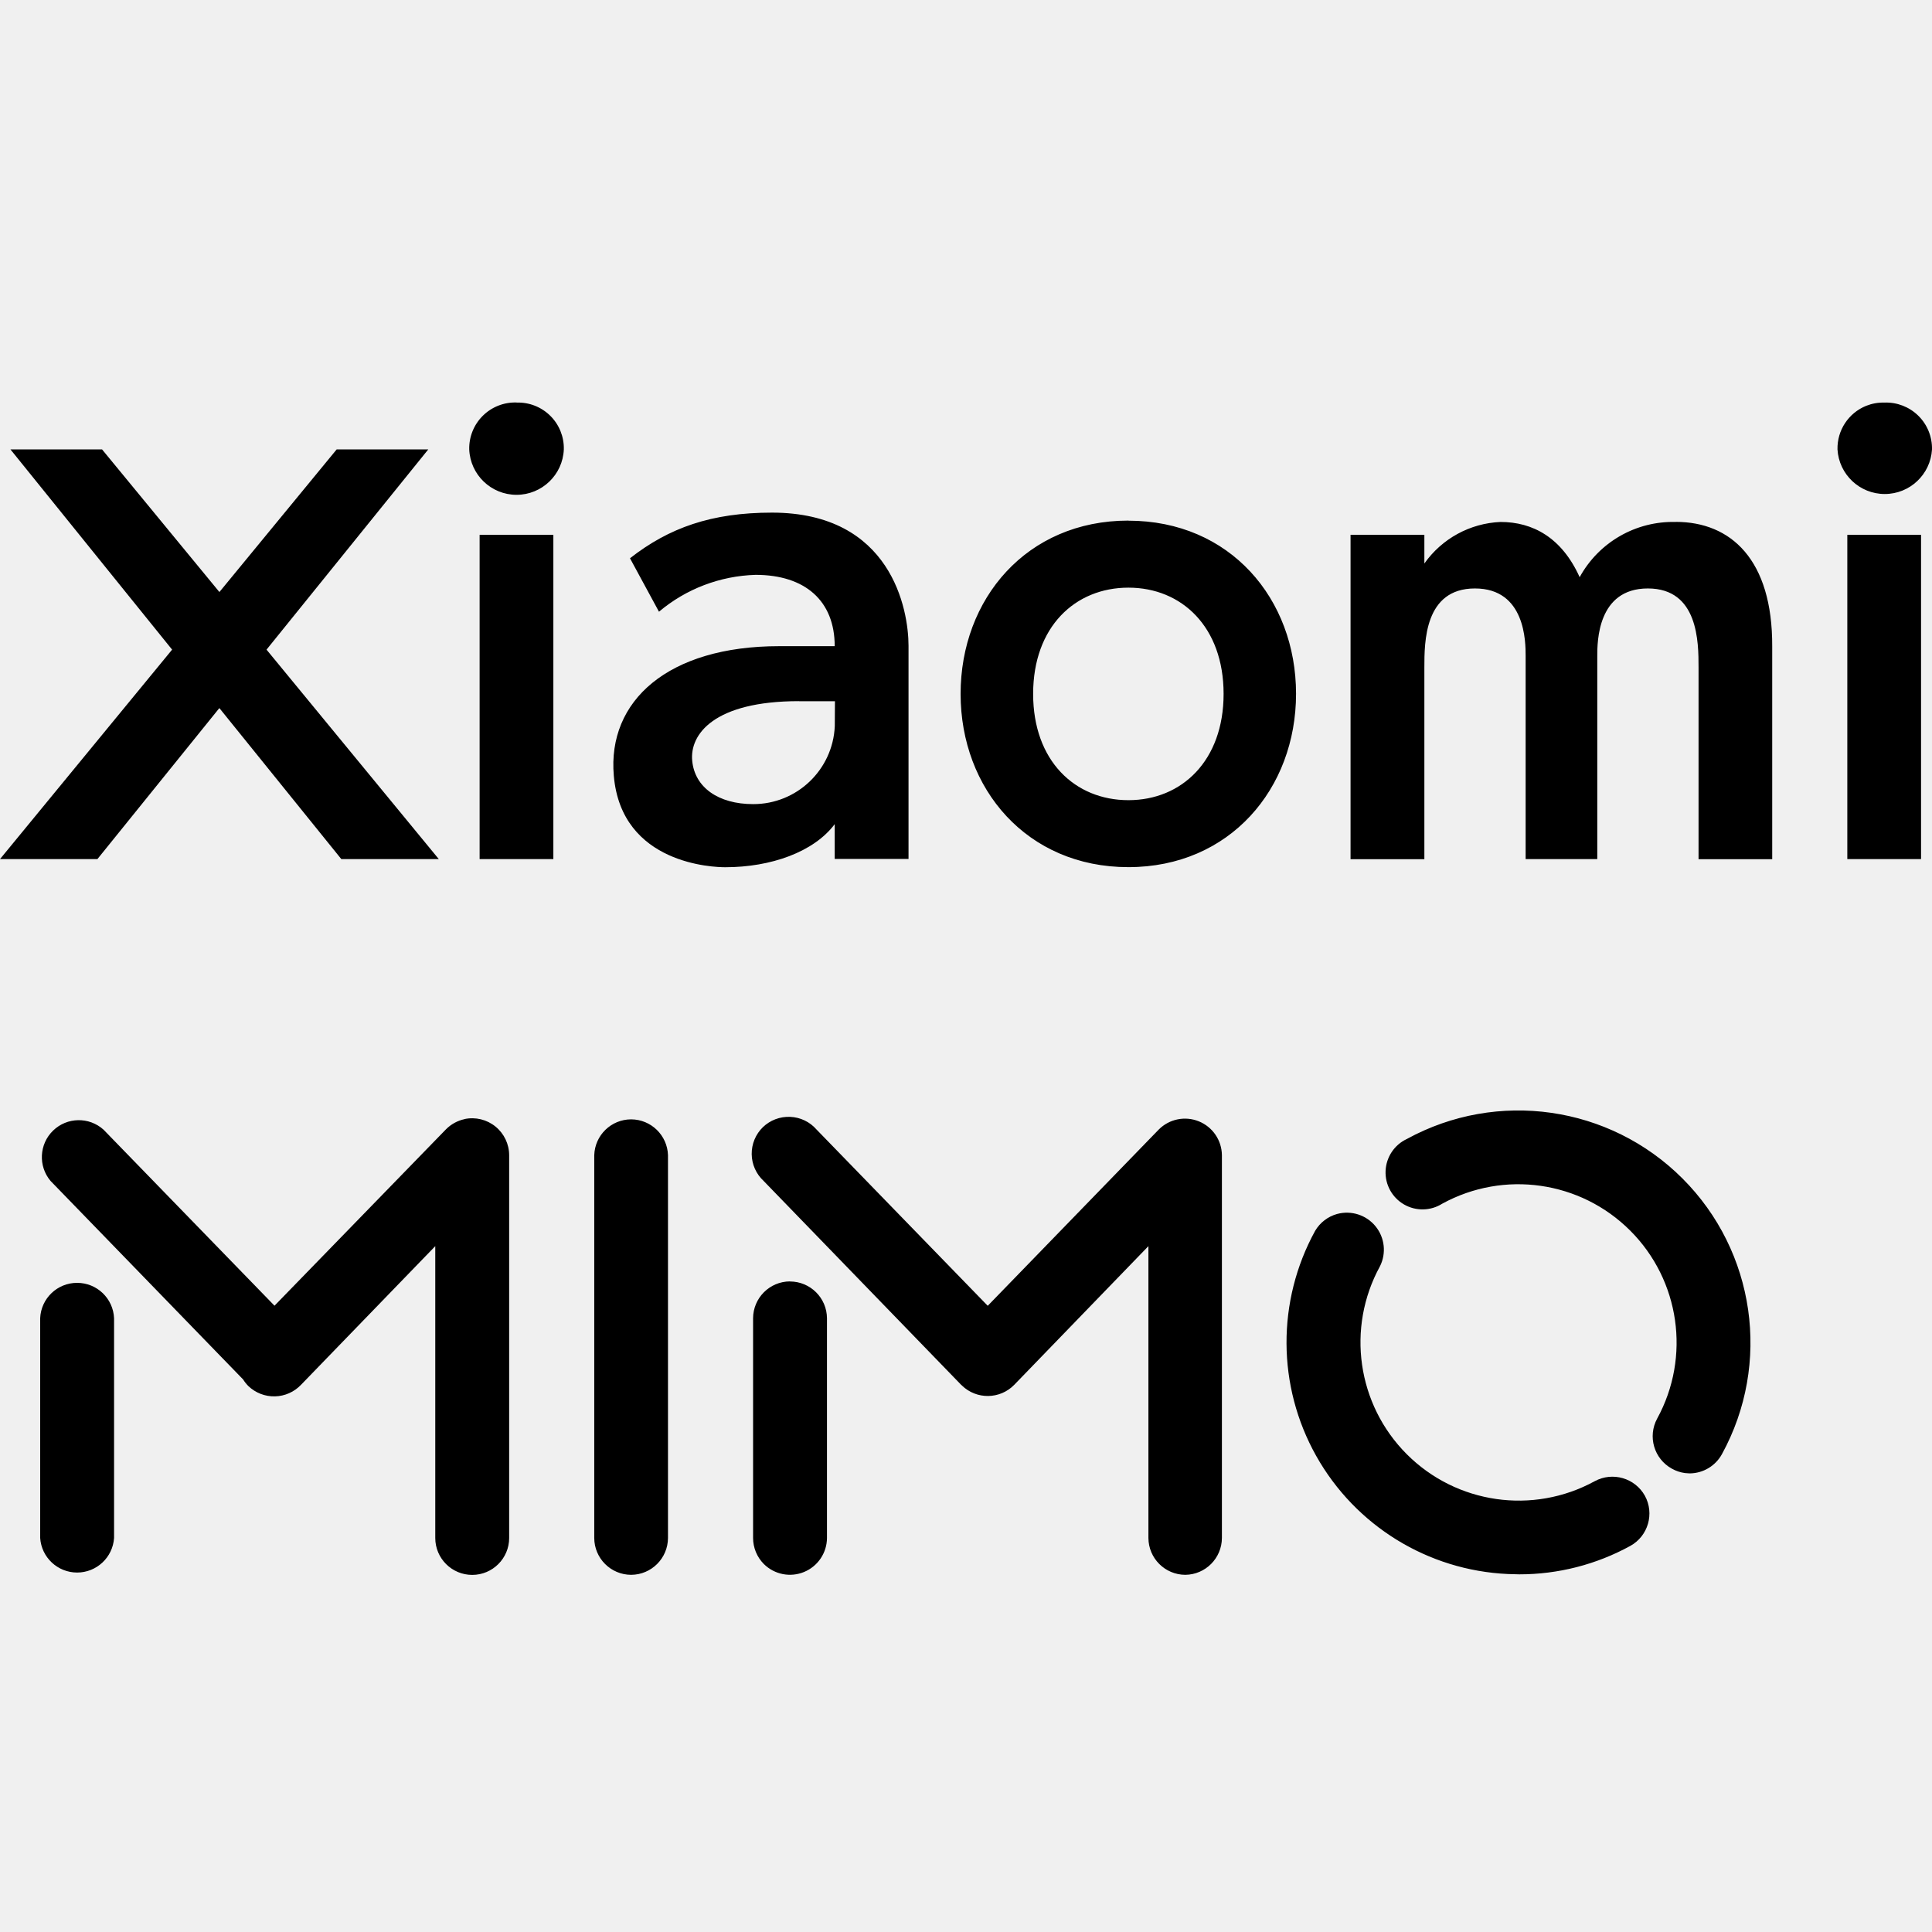
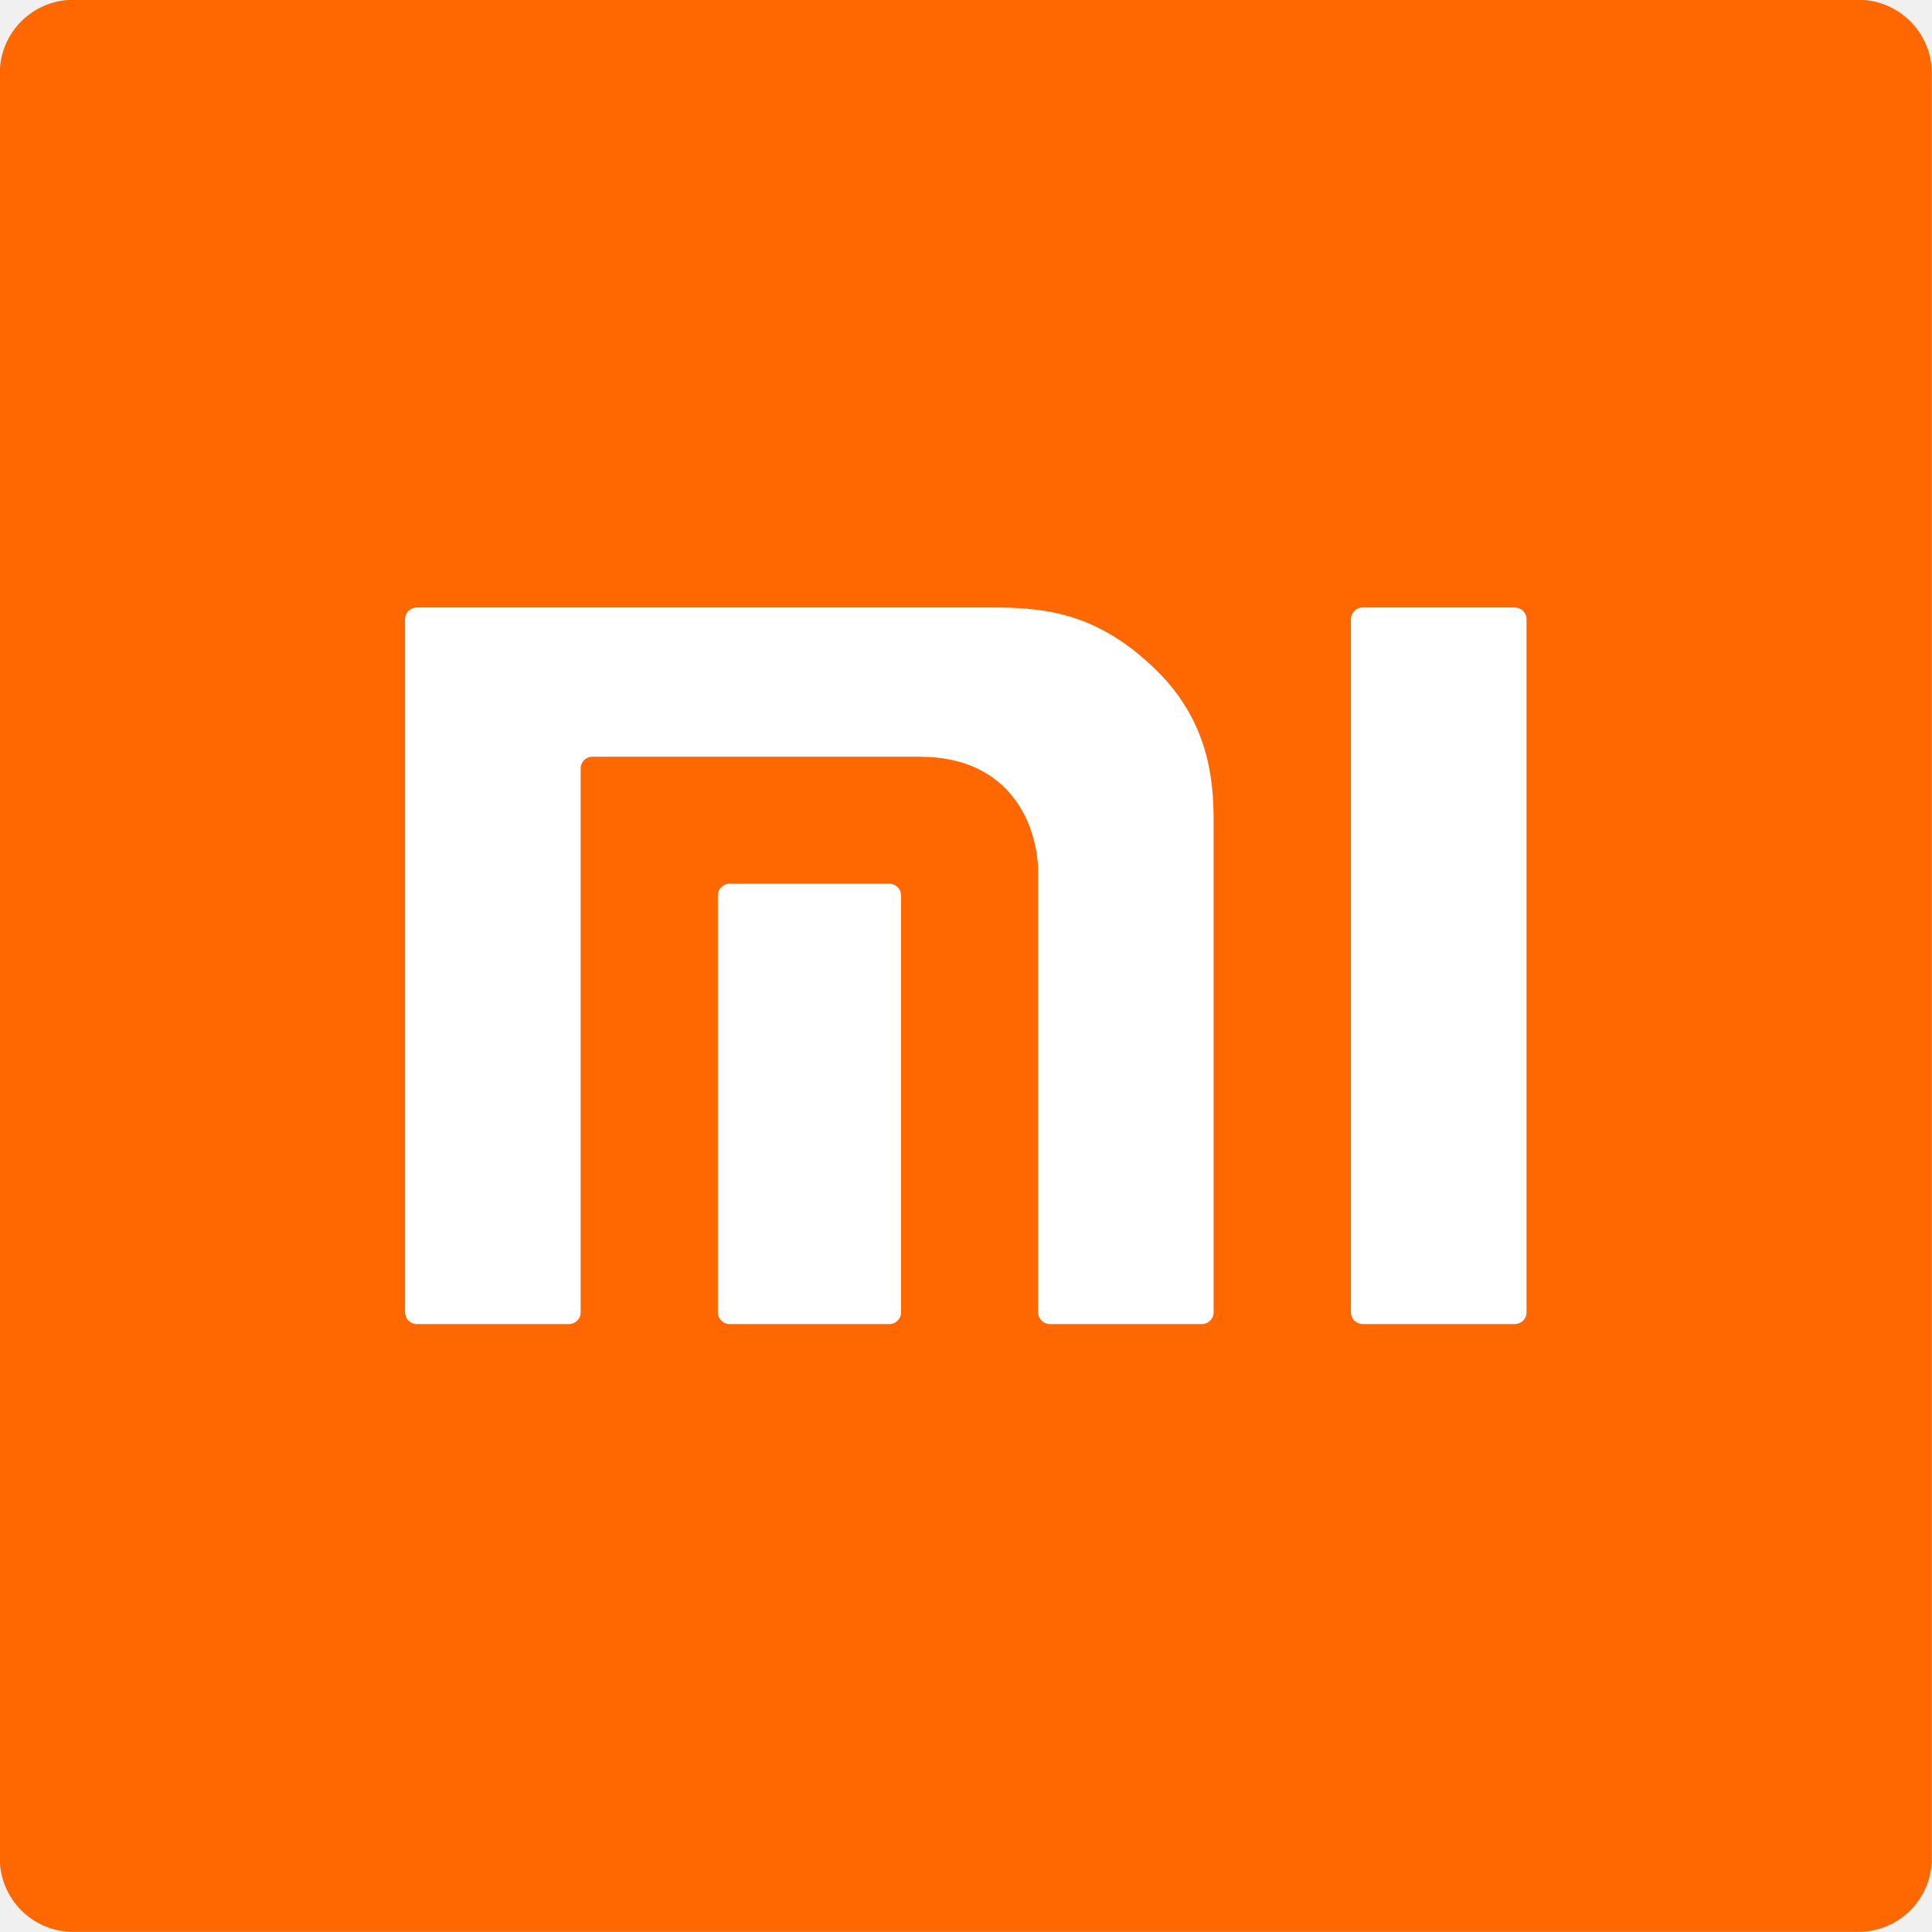
- <svg xmlns="http://www.w3.org/2000/svg" fill="currentColor" fill-rule="evenodd" height="1em" style="flex:none;line-height:1" viewBox="0 0 24 24" width="1em">
-   <path d="M.958 15.936a.459.459 0 01.459.44v2.729a.46.46 0 01-.918 0v-2.729a.459.459 0 01.459-.44zm4.814-2.035a.46.46 0 01.553.45v4.754a.458.458 0 11-.918 0V15.48L3.74 17.202a.462.462 0 01-.655.016.462.462 0 01-.065-.082L.628 14.67a.459.459 0 01.658-.637l2.124 2.187 2.127-2.188a.46.46 0 01.235-.13zm2.068.004a.46.46 0 01.458.445v4.755a.46.46 0 01-.458.458.459.459 0 01-.458-.458V14.35a.459.459 0 01.458-.445zm1.973 2.014a.46.46 0 01.46.457v2.729a.46.46 0 01-.784.324.46.46 0 01-.134-.324v-2.729a.46.46 0 01.458-.458zm.002-2.045a.458.458 0 01.328.157l2.127 2.19 2.125-2.19a.459.459 0 01.784.318v4.756a.46.46 0 01-.455.458.46.46 0 01-.458-.458V15.48l-1.667 1.723a.46.46 0 01-.65.008l-.005-.005c0-.002-.002-.002-.004-.003l-2.455-2.534a.46.46 0 01-.008-.667.461.461 0 01.338-.128zm6.797 1.206a.46.46 0 01.53.651A1.966 1.966 0 0019.81 18.4a.462.462 0 01.623.18.46.46 0 01-.181.624 2.863 2.863 0 01-1.38.353l-.142-.004a2.88 2.88 0 01-2.393-4.263.461.461 0 01.274-.21zm.864-.931a2.884 2.884 0 013.915 3.914.46.46 0 01-.402.24l-.057-.004a.458.458 0 01-.164-.055.46.46 0 01-.182-.622 1.967 1.967 0 00-2.669-2.67.459.459 0 11-.441-.803zM9.59 6.368c1.481 0 1.696 1.202 1.696 1.654v2.648h-.917v-.432c-.26.346-.792.535-1.36.535-.133 0-1.289-.03-1.384-1.136-.082-.932.675-1.61 2.053-1.61h.691c0-.563-.367-.886-.983-.886-.44.013-.864.174-1.2.458l-.36-.664c.484-.379 1.012-.567 1.764-.567zm4.427.1c1.263 0 2.082.97 2.083 2.15 0 1.181-.824 2.154-2.083 2.154-1.26 0-2.084-.972-2.084-2.152 0-1.18.82-2.153 2.084-2.153zm6.801.015c.68 0 1.202.465 1.197 1.548v2.642H21.1V8.29c0-.312-.002-.98-.63-.98s-.628.667-.628.838v2.524h-.89V8.148c0-.17-.001-.838-.63-.838-.628 0-.628.668-.628.98v2.383h-.917v-4.03h.917V7a1.22 1.22 0 01.947-.516c.398 0 .76.193.982.686a1.321 1.321 0 011.195-.686zm-18.093.872l1.457-1.772H5.32L3.311 8.07l2.14 2.602H4.24L2.725 8.796 1.21 10.672H0L2.138 8.07.13 5.583h1.138l1.458 1.772zm4.149 3.317h-.916V6.644h.916v4.028zm16.99 0h-.916V6.644h.916v4.028zM9.925 8.71c-1.055 0-1.359.412-1.326.742.032.329.324.537.757.537a1.013 1.013 0 001.014-.968l.002-.31h-.447zM14.018 7.3c-.663 0-1.184.487-1.184 1.32 0 .832.52 1.32 1.184 1.32.662 0 1.182-.49 1.182-1.32 0-.832-.52-1.32-1.182-1.32zM6.417 5.001a.568.568 0 01.587.582.588.588 0 01-1.175 0A.57.57 0 016.417 5zm16.991 0a.57.57 0 01.592.582.588.588 0 01-1.174 0 .57.57 0 01.357-.542.572.572 0 01.225-.04z" />
+ <svg xmlns="http://www.w3.org/2000/svg" width="200" height="200" version="1.1" viewBox="0 0 52.917 52.917">
+   <defs>
+     <clipPath id="clipPath831">
+       <path d="M 0,595.28 H 841.89 V 0 H 0 Z" />
+     </clipPath>
+   </defs>
+   <g transform="translate(-9.6659 -106.33)">
+     <g transform="matrix(.35278 0 0 -.35278 -186.45 261.78)" clip-path="url(#clipPath831)">
+       <g transform="matrix(1.4354 0 0 1.4355 -242.08 -126.56)">
+         <path d="m656.46 290.64h-96.563c-2.191 0-3.967 1.776-3.967 3.967v96.563c0 2.191 1.776 3.966 3.967 3.966h96.563c2.191 0 3.967-1.775 3.967-3.966v-96.563c0-2.191-1.776-3.967-3.967-3.967" fill="#ff6700" fill-rule="evenodd" />
+         <g fill="#fff">
+           <path d="m637.87 362.27h-8.221c-0.352 0-0.637-0.28-0.637-0.625v-37.509c0-0.342 0.285-0.622 0.637-0.622h8.221c0.349 0 0.638 0.28 0.638 0.622v37.509c0 0.345-0.289 0.625-0.638 0.625" />
+           <path d="m609.8 362.27h-31.315c-0.352 0-0.635-0.28-0.635-0.625v-37.509c0-0.342 0.283-0.622 0.635-0.622h8.223c0.35 0 0.64 0.28 0.64 0.622v29.439c0 0.34 0.283 0.622 0.635 0.622h17.713c4.981 0 6.395-3.815 6.395-6.276v-23.785c0-0.342 0.286-0.622 0.638-0.622h8.218c0.35 0 0.637 0.28 0.637 0.622v26.609c0 2.195-0.264 5.351-3.096 8.129-2.963 2.9-5.666 3.396-8.688 3.396" />
+           <path d="m604.04 347.33h-8.633c-0.352 0-0.641-0.28-0.641-0.623v-22.574c0-0.341 0.289-0.621 0.641-0.621h8.633c0.349 0 0.635 0.28 0.635 0.621v22.574c0 0.343-0.286 0.623-0.635 0.623" />
+         </g>
+       </g>
+     </g>
+   </g>
</svg>
